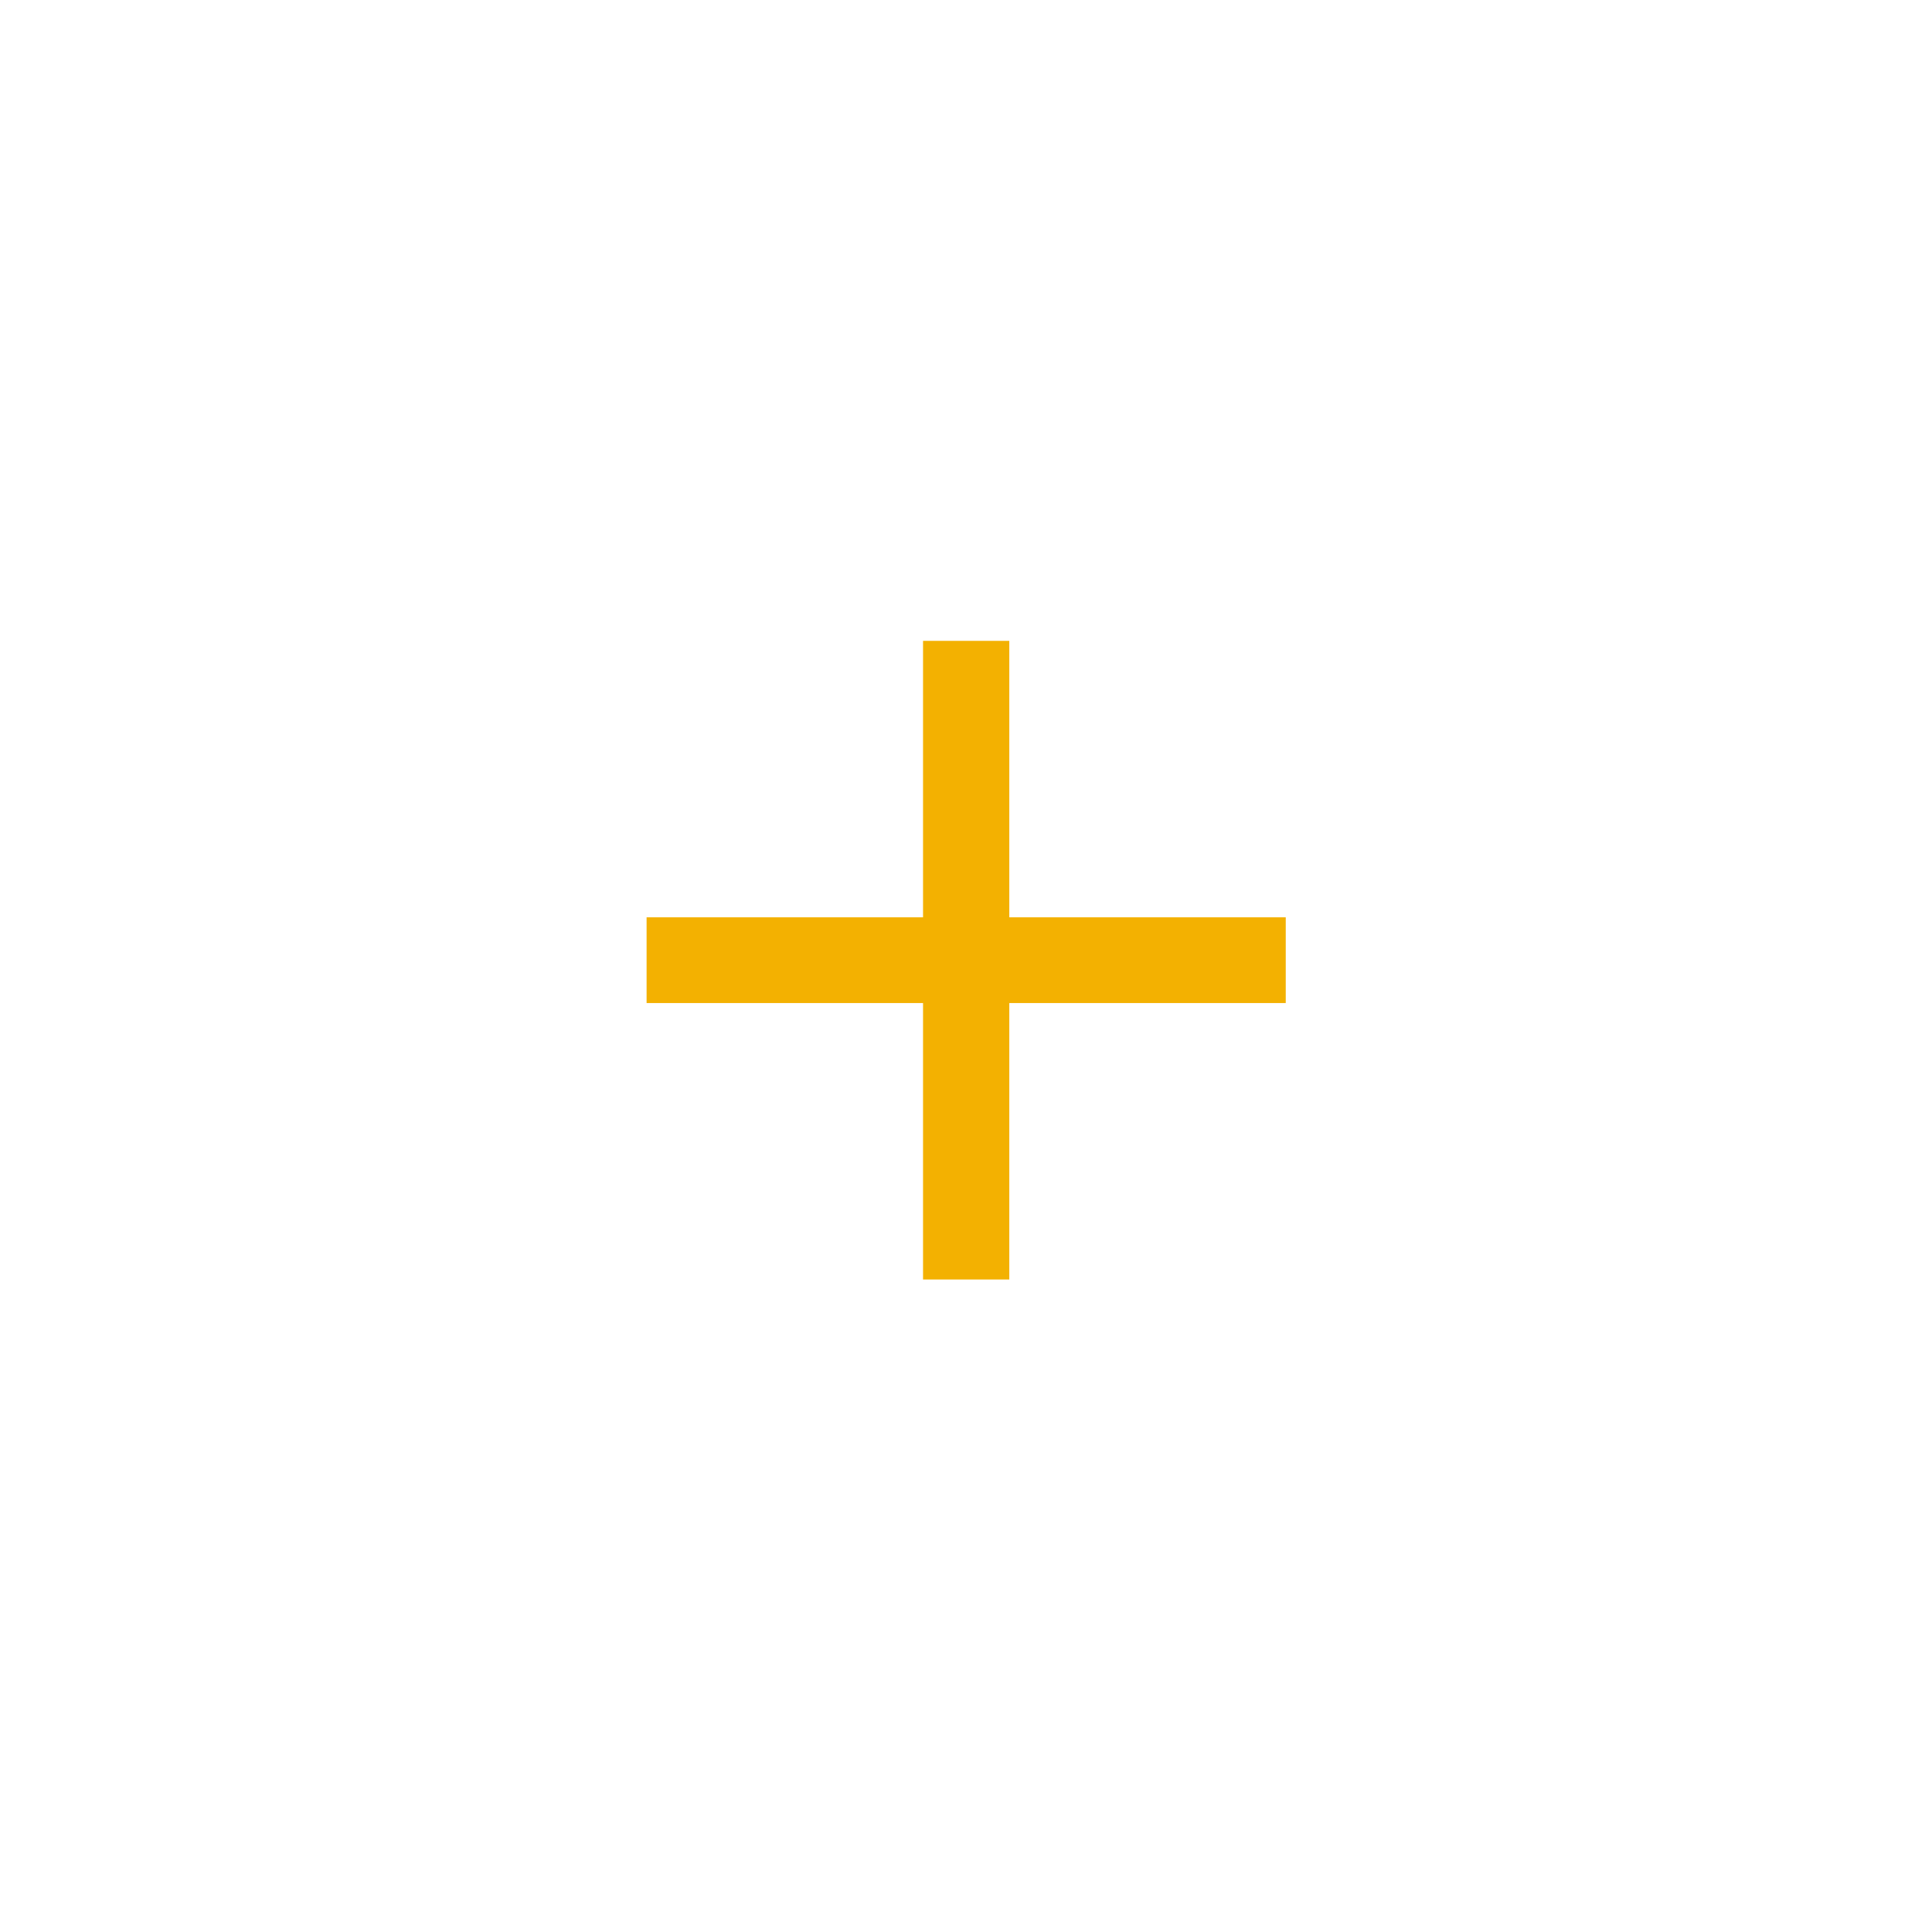
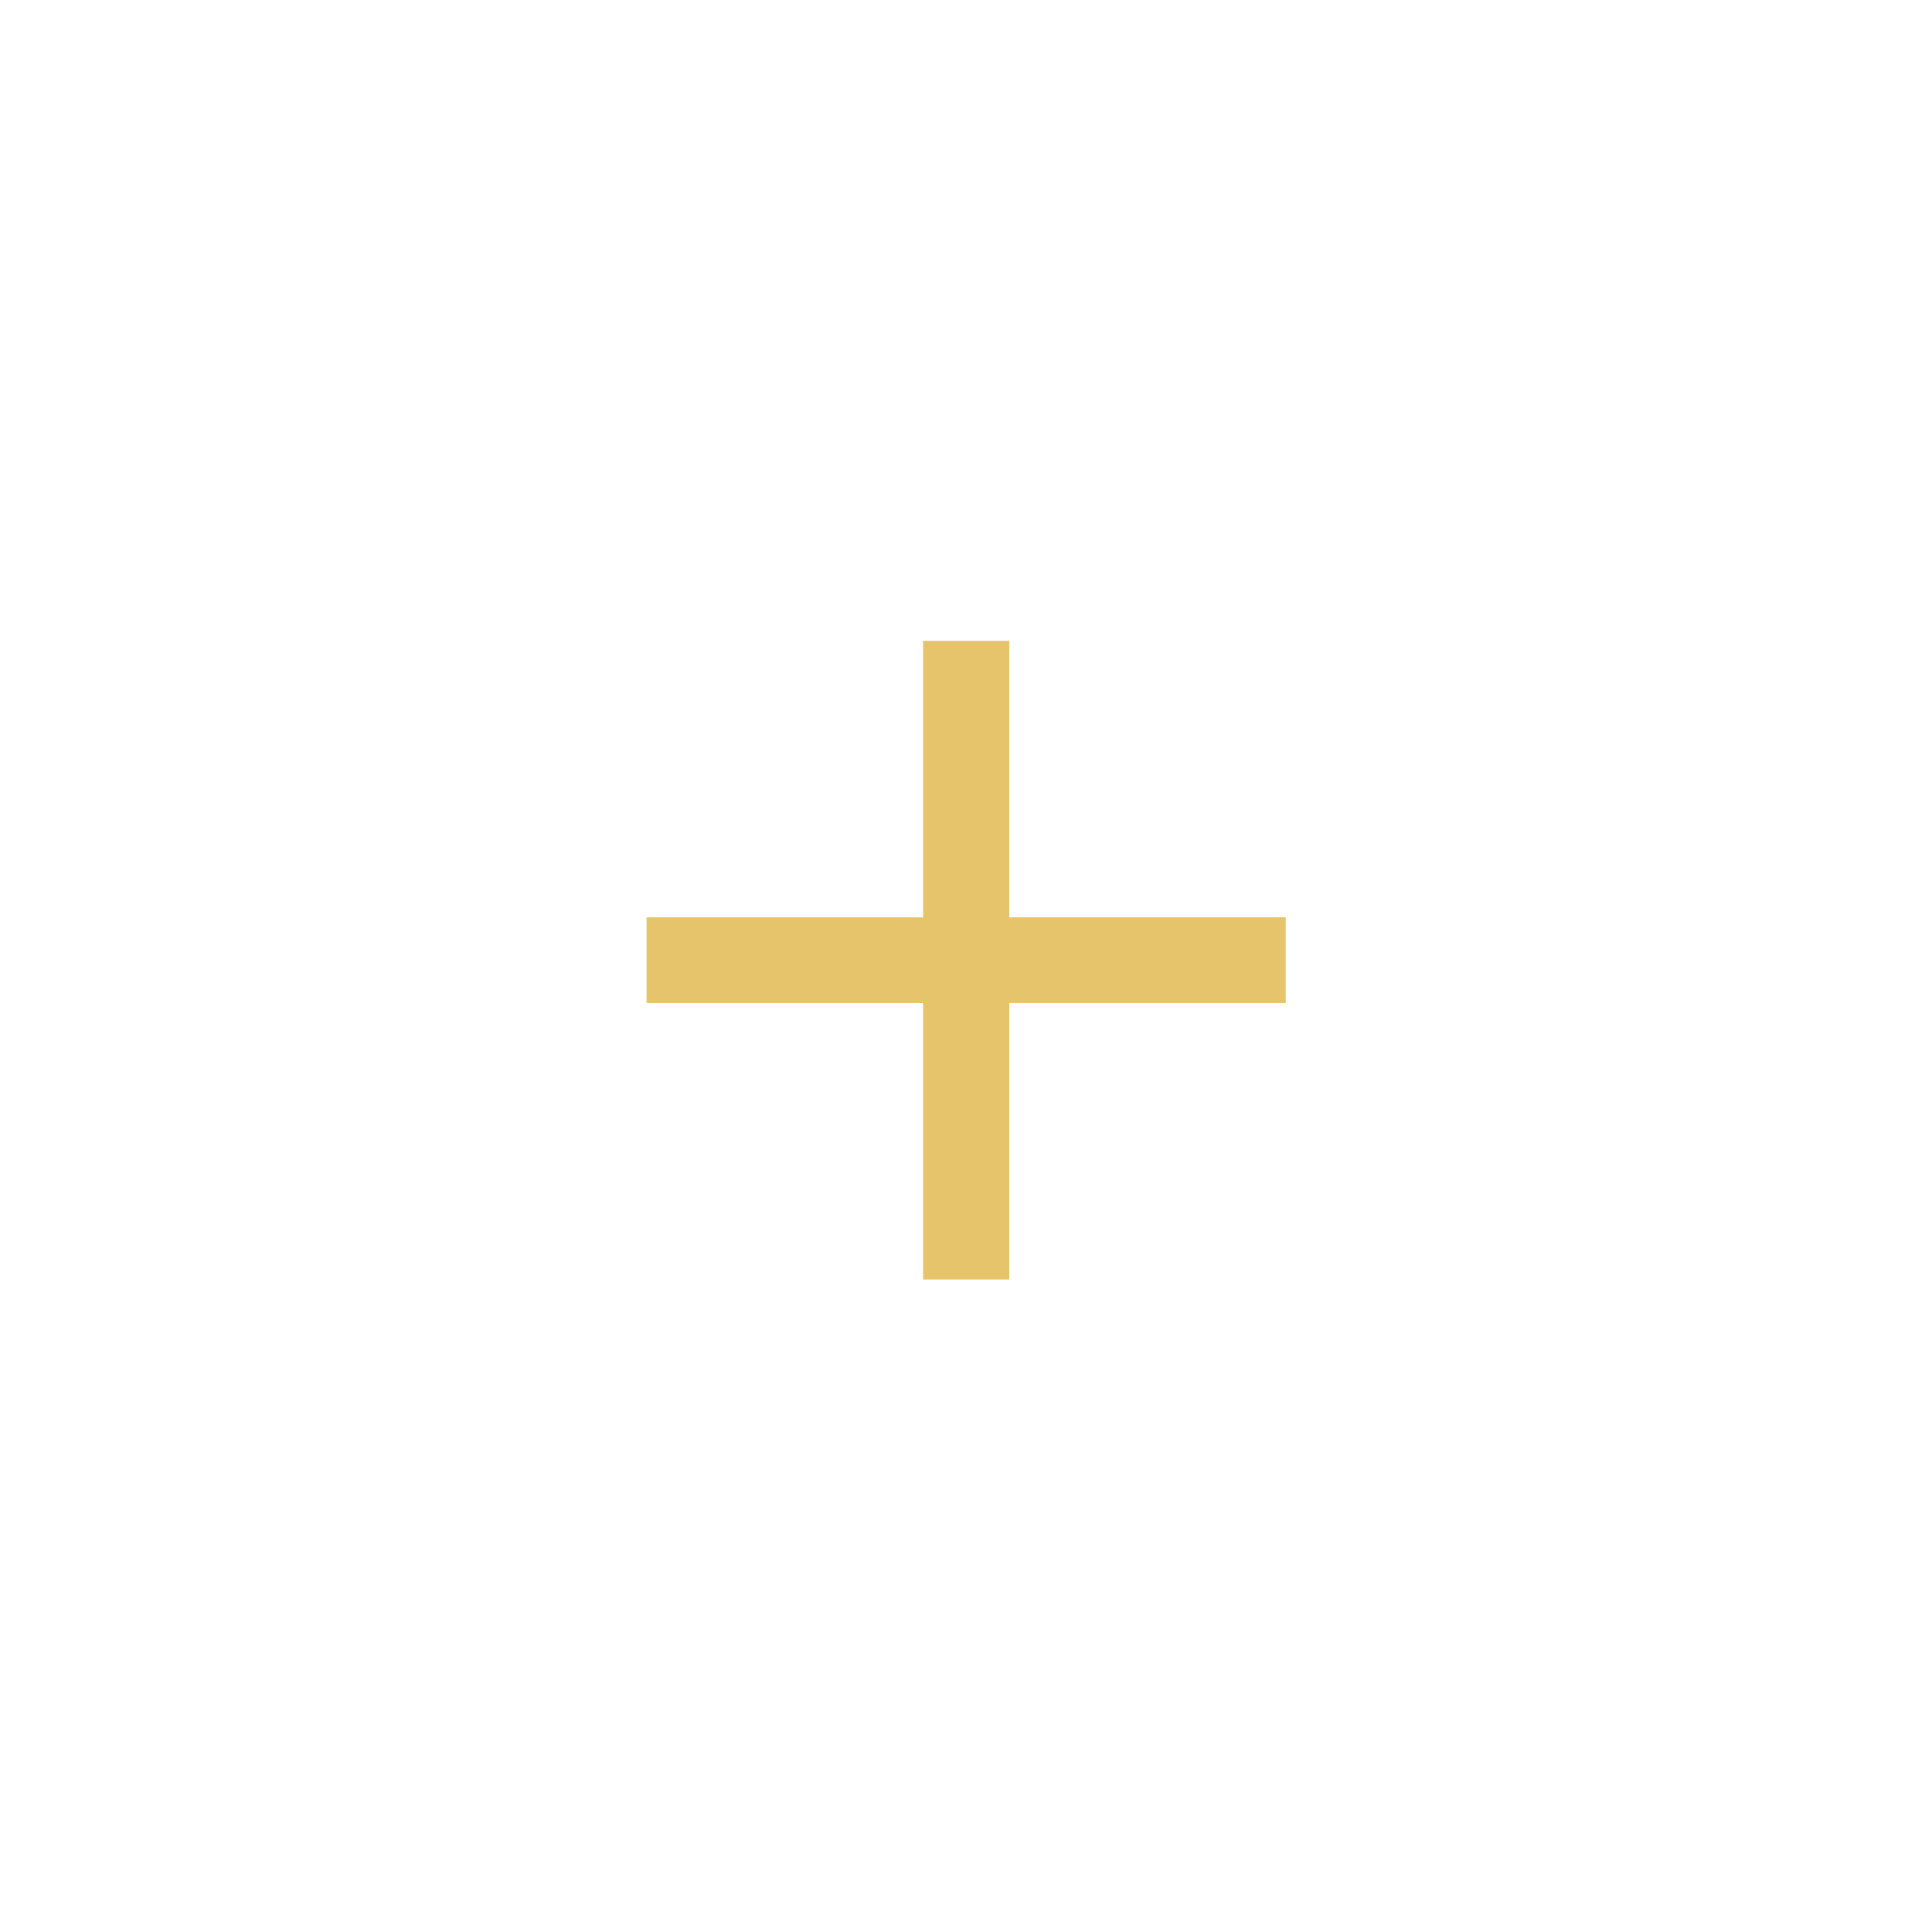
<svg xmlns="http://www.w3.org/2000/svg" width="34" height="34" viewBox="0 0 34 34" fill="none">
  <g filter="url(#filter0_dddddd_1620_1679)">
-     <path d="M16.244 22.517V11.278H17.762V22.517H16.244ZM11.379 17.652V16.143H22.627V17.652H11.379Z" fill="#F3B101" />
+     <path d="M16.244 22.517V11.278H17.762V22.517H16.244ZM11.379 17.652V16.143H22.627V17.652H11.379Z" fill="#E5C46B" />
  </g>
</svg>
